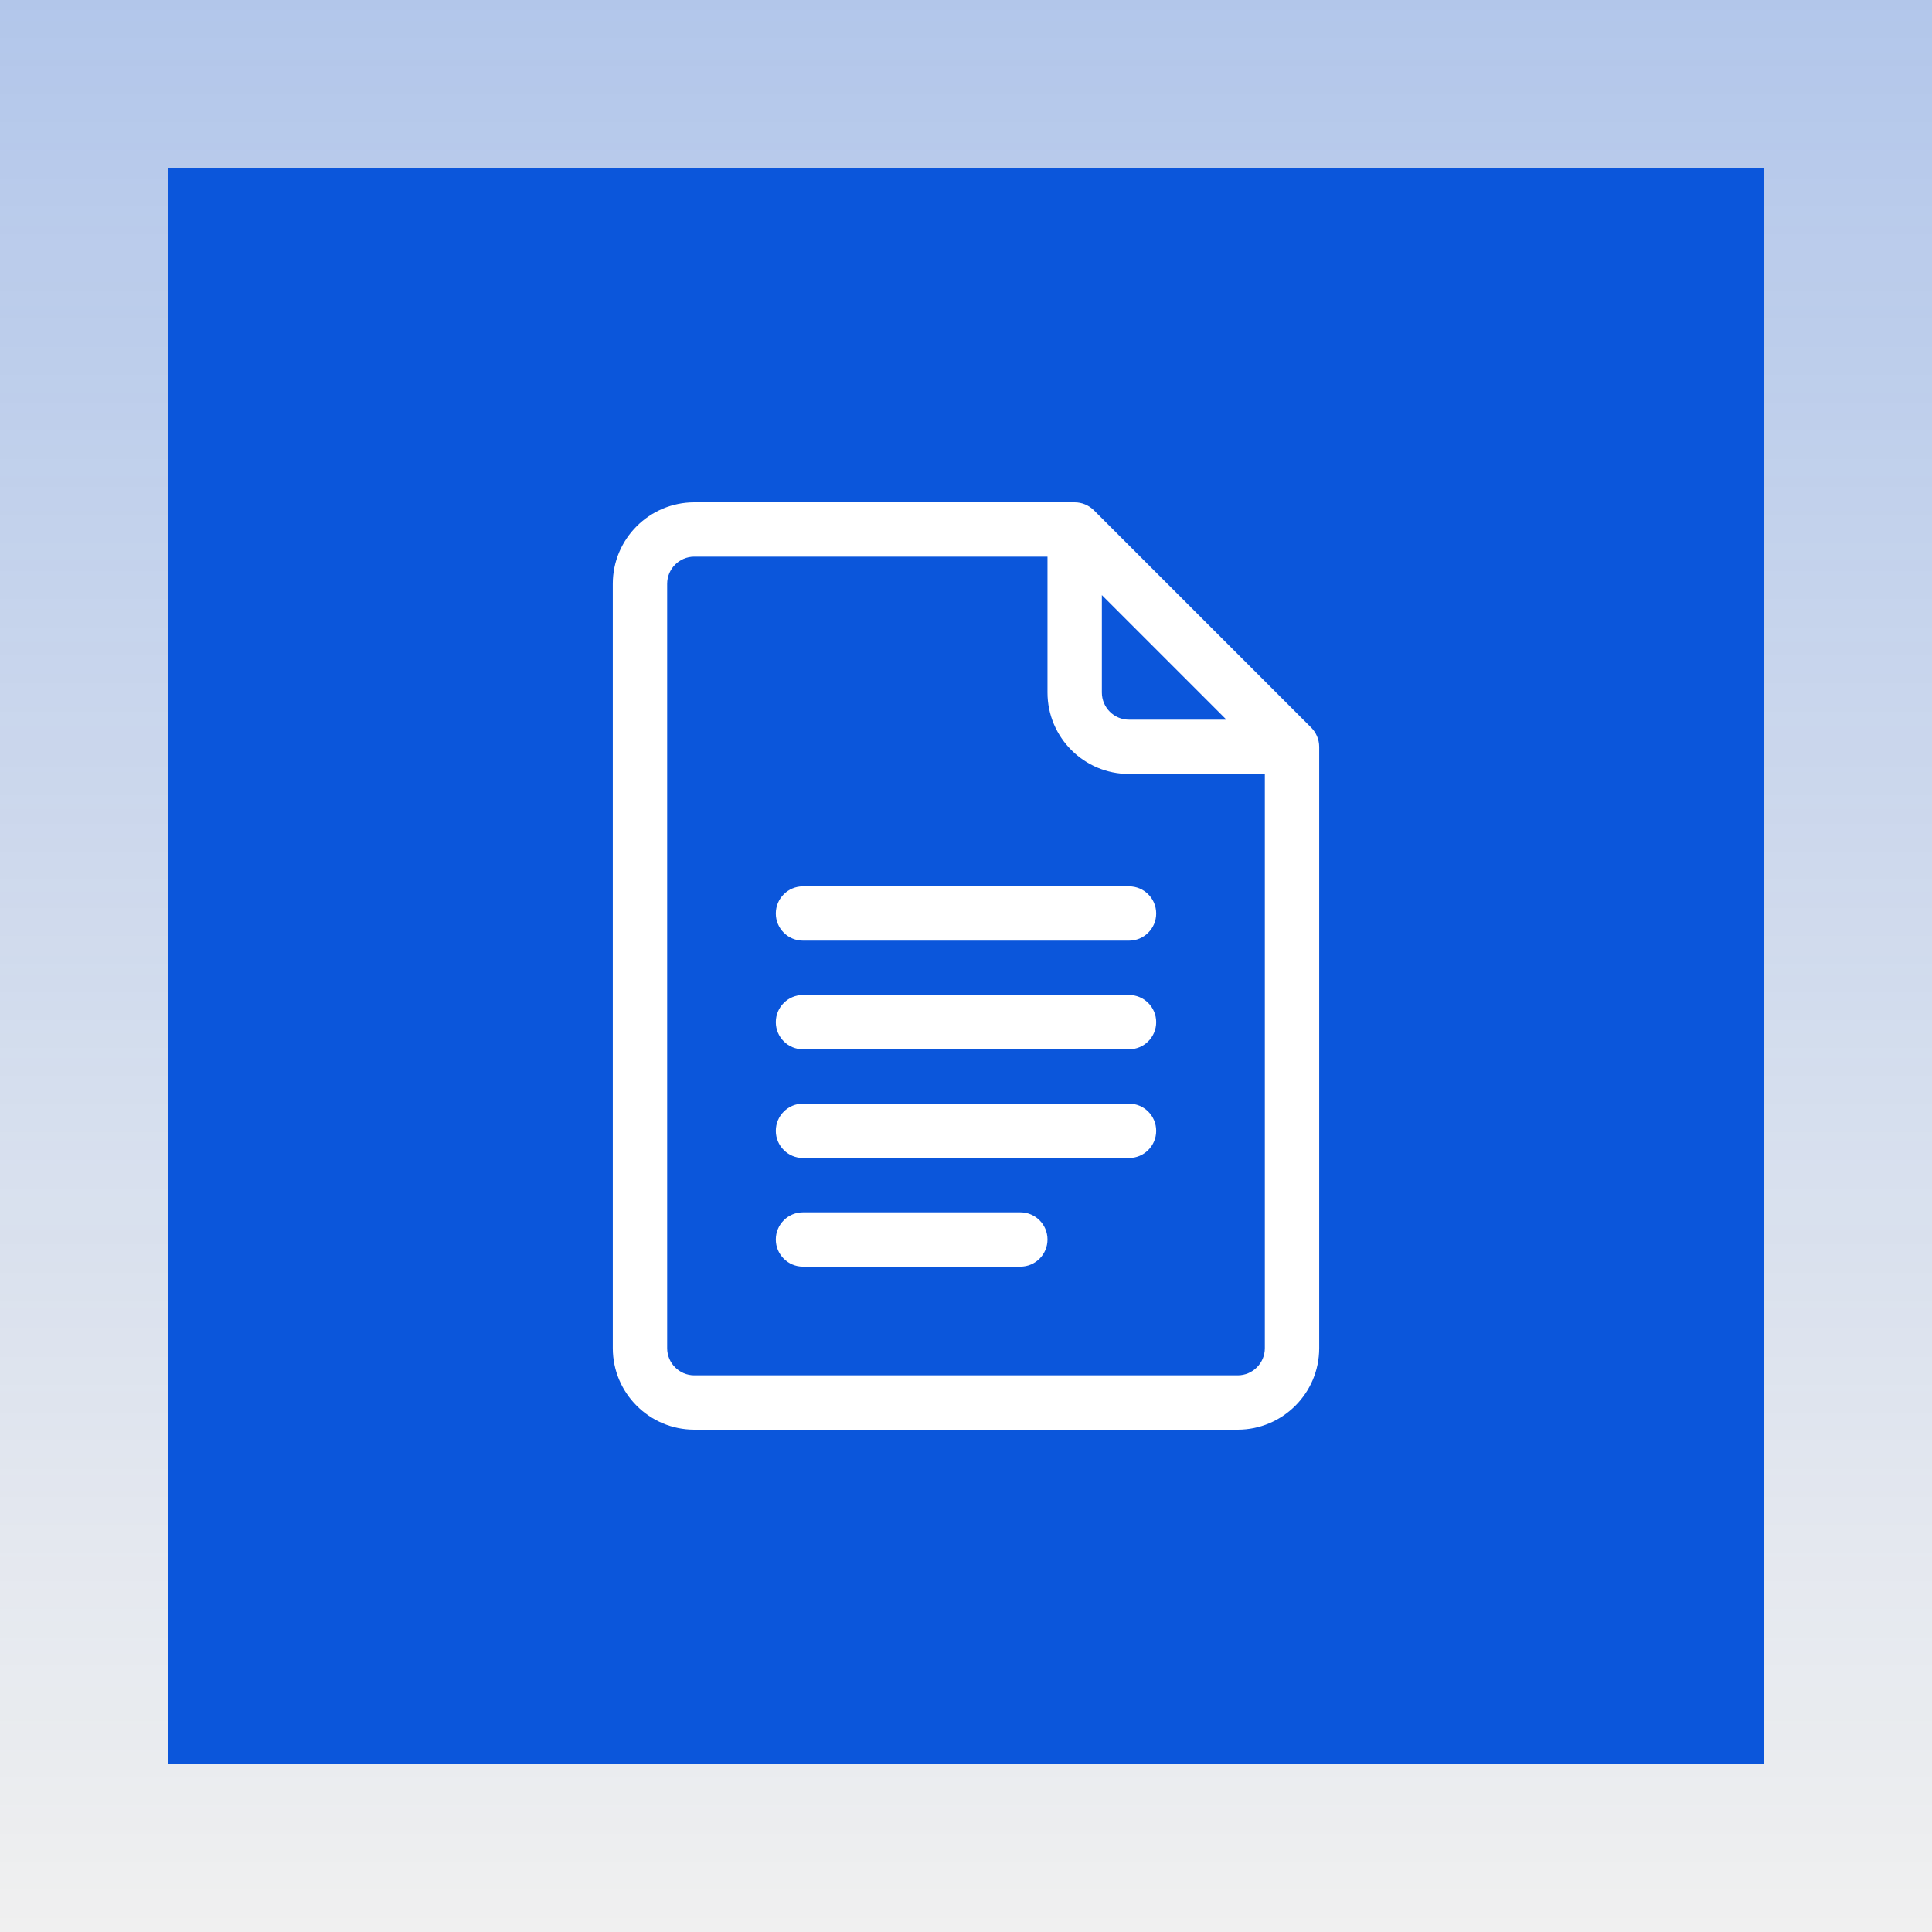
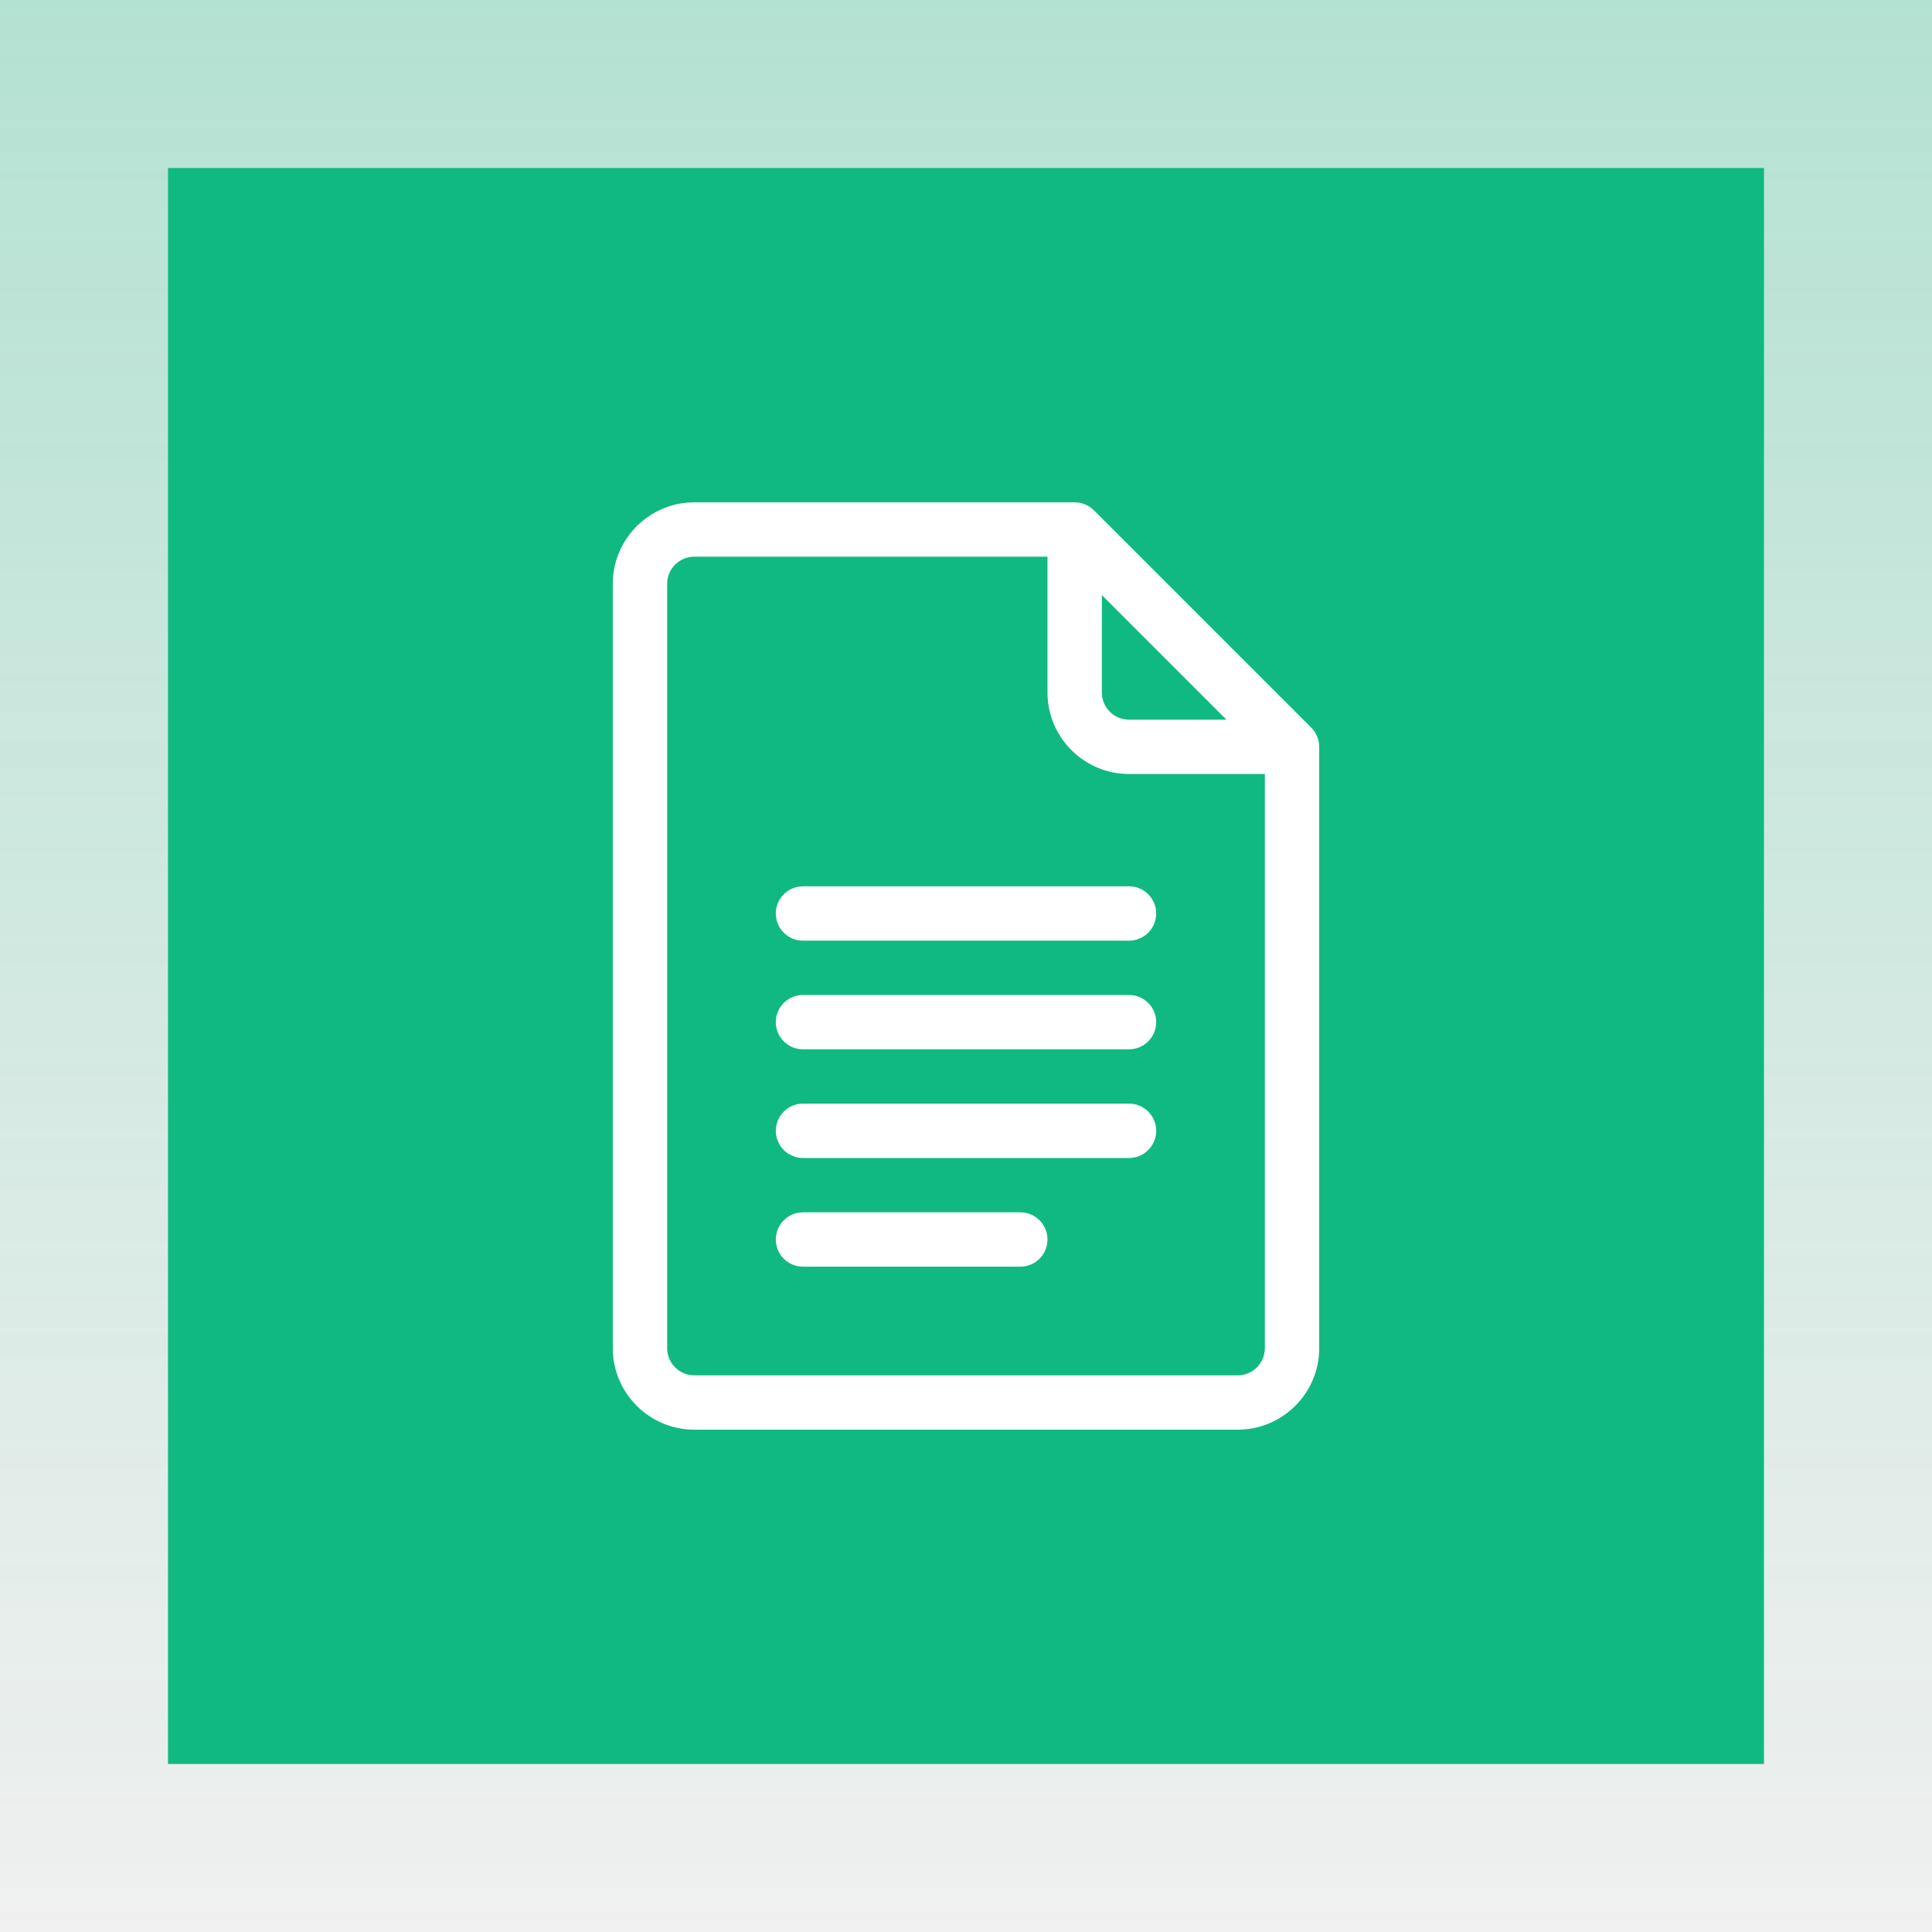
<svg xmlns="http://www.w3.org/2000/svg" width="50" height="50" viewBox="0 0 50 50" fill="none">
  <rect width="50" height="50" fill="url(#paint0_linear_5885_2457)" fill-opacity="0.9" />
-   <rect width="41.304" height="41.304" transform="translate(4.34766 4.34766)" fill="#0B56DB" />
+   <rect width="41.304" height="41.304" transform="translate(4.34766 4.34766)" fill="#10B981" />
  <g clip-path="url(#clip0_5885_2457)">
    <path d="M33.935 18.831L28.31 13.206C28.178 13.074 27.999 13 27.812 13H17.969C16.806 13 15.859 13.946 15.859 15.109V34.891C15.859 36.054 16.806 37 17.969 37H32.031C33.194 37 34.141 36.054 34.141 34.891V19.328C34.141 19.136 34.06 18.956 33.935 18.831ZM28.516 15.401L31.74 18.625H29.219C28.831 18.625 28.516 18.31 28.516 17.922V15.401ZM32.031 35.594H17.969C17.581 35.594 17.266 35.278 17.266 34.891V15.109C17.266 14.722 17.581 14.406 17.969 14.406H27.109V17.922C27.109 19.085 28.056 20.031 29.219 20.031H32.734V34.891C32.734 35.278 32.419 35.594 32.031 35.594Z" fill="white" />
    <path d="M29.219 22.938H20.781C20.393 22.938 20.078 23.252 20.078 23.641C20.078 24.029 20.393 24.344 20.781 24.344H29.219C29.607 24.344 29.922 24.029 29.922 23.641C29.922 23.252 29.607 22.938 29.219 22.938ZM29.219 25.75H20.781C20.393 25.75 20.078 26.065 20.078 26.453C20.078 26.841 20.393 27.156 20.781 27.156H29.219C29.607 27.156 29.922 26.841 29.922 26.453C29.922 26.065 29.607 25.75 29.219 25.75ZM29.219 28.562H20.781C20.393 28.562 20.078 28.877 20.078 29.266C20.078 29.654 20.393 29.969 20.781 29.969H29.219C29.607 29.969 29.922 29.654 29.922 29.266C29.922 28.877 29.607 28.562 29.219 28.562ZM26.406 31.375H20.781C20.393 31.375 20.078 31.69 20.078 32.078C20.078 32.466 20.393 32.781 20.781 32.781H26.406C26.795 32.781 27.109 32.466 27.109 32.078C27.109 31.69 26.795 31.375 26.406 31.375Z" fill="white" />
  </g>
  <defs>
    <linearGradient id="paint0_linear_5885_2457" x1="25" y1="0" x2="25" y2="50" gradientUnits="userSpaceOnUse">
-       <stop stop-color="#0B56DB" stop-opacity="0.3" />
-       <stop offset="1" stop-color="#0B56DB" stop-opacity="0" />
+       <stop stop-color="#10B981" stop-opacity="0.3" />
+       <stop offset="1" stop-color="#10B981" stop-opacity="0" />
    </linearGradient>
    <clipPath id="clip0_5885_2457">
      <rect width="24" height="24" fill="white" transform="translate(13 13)" />
    </clipPath>
  </defs>
</svg>
